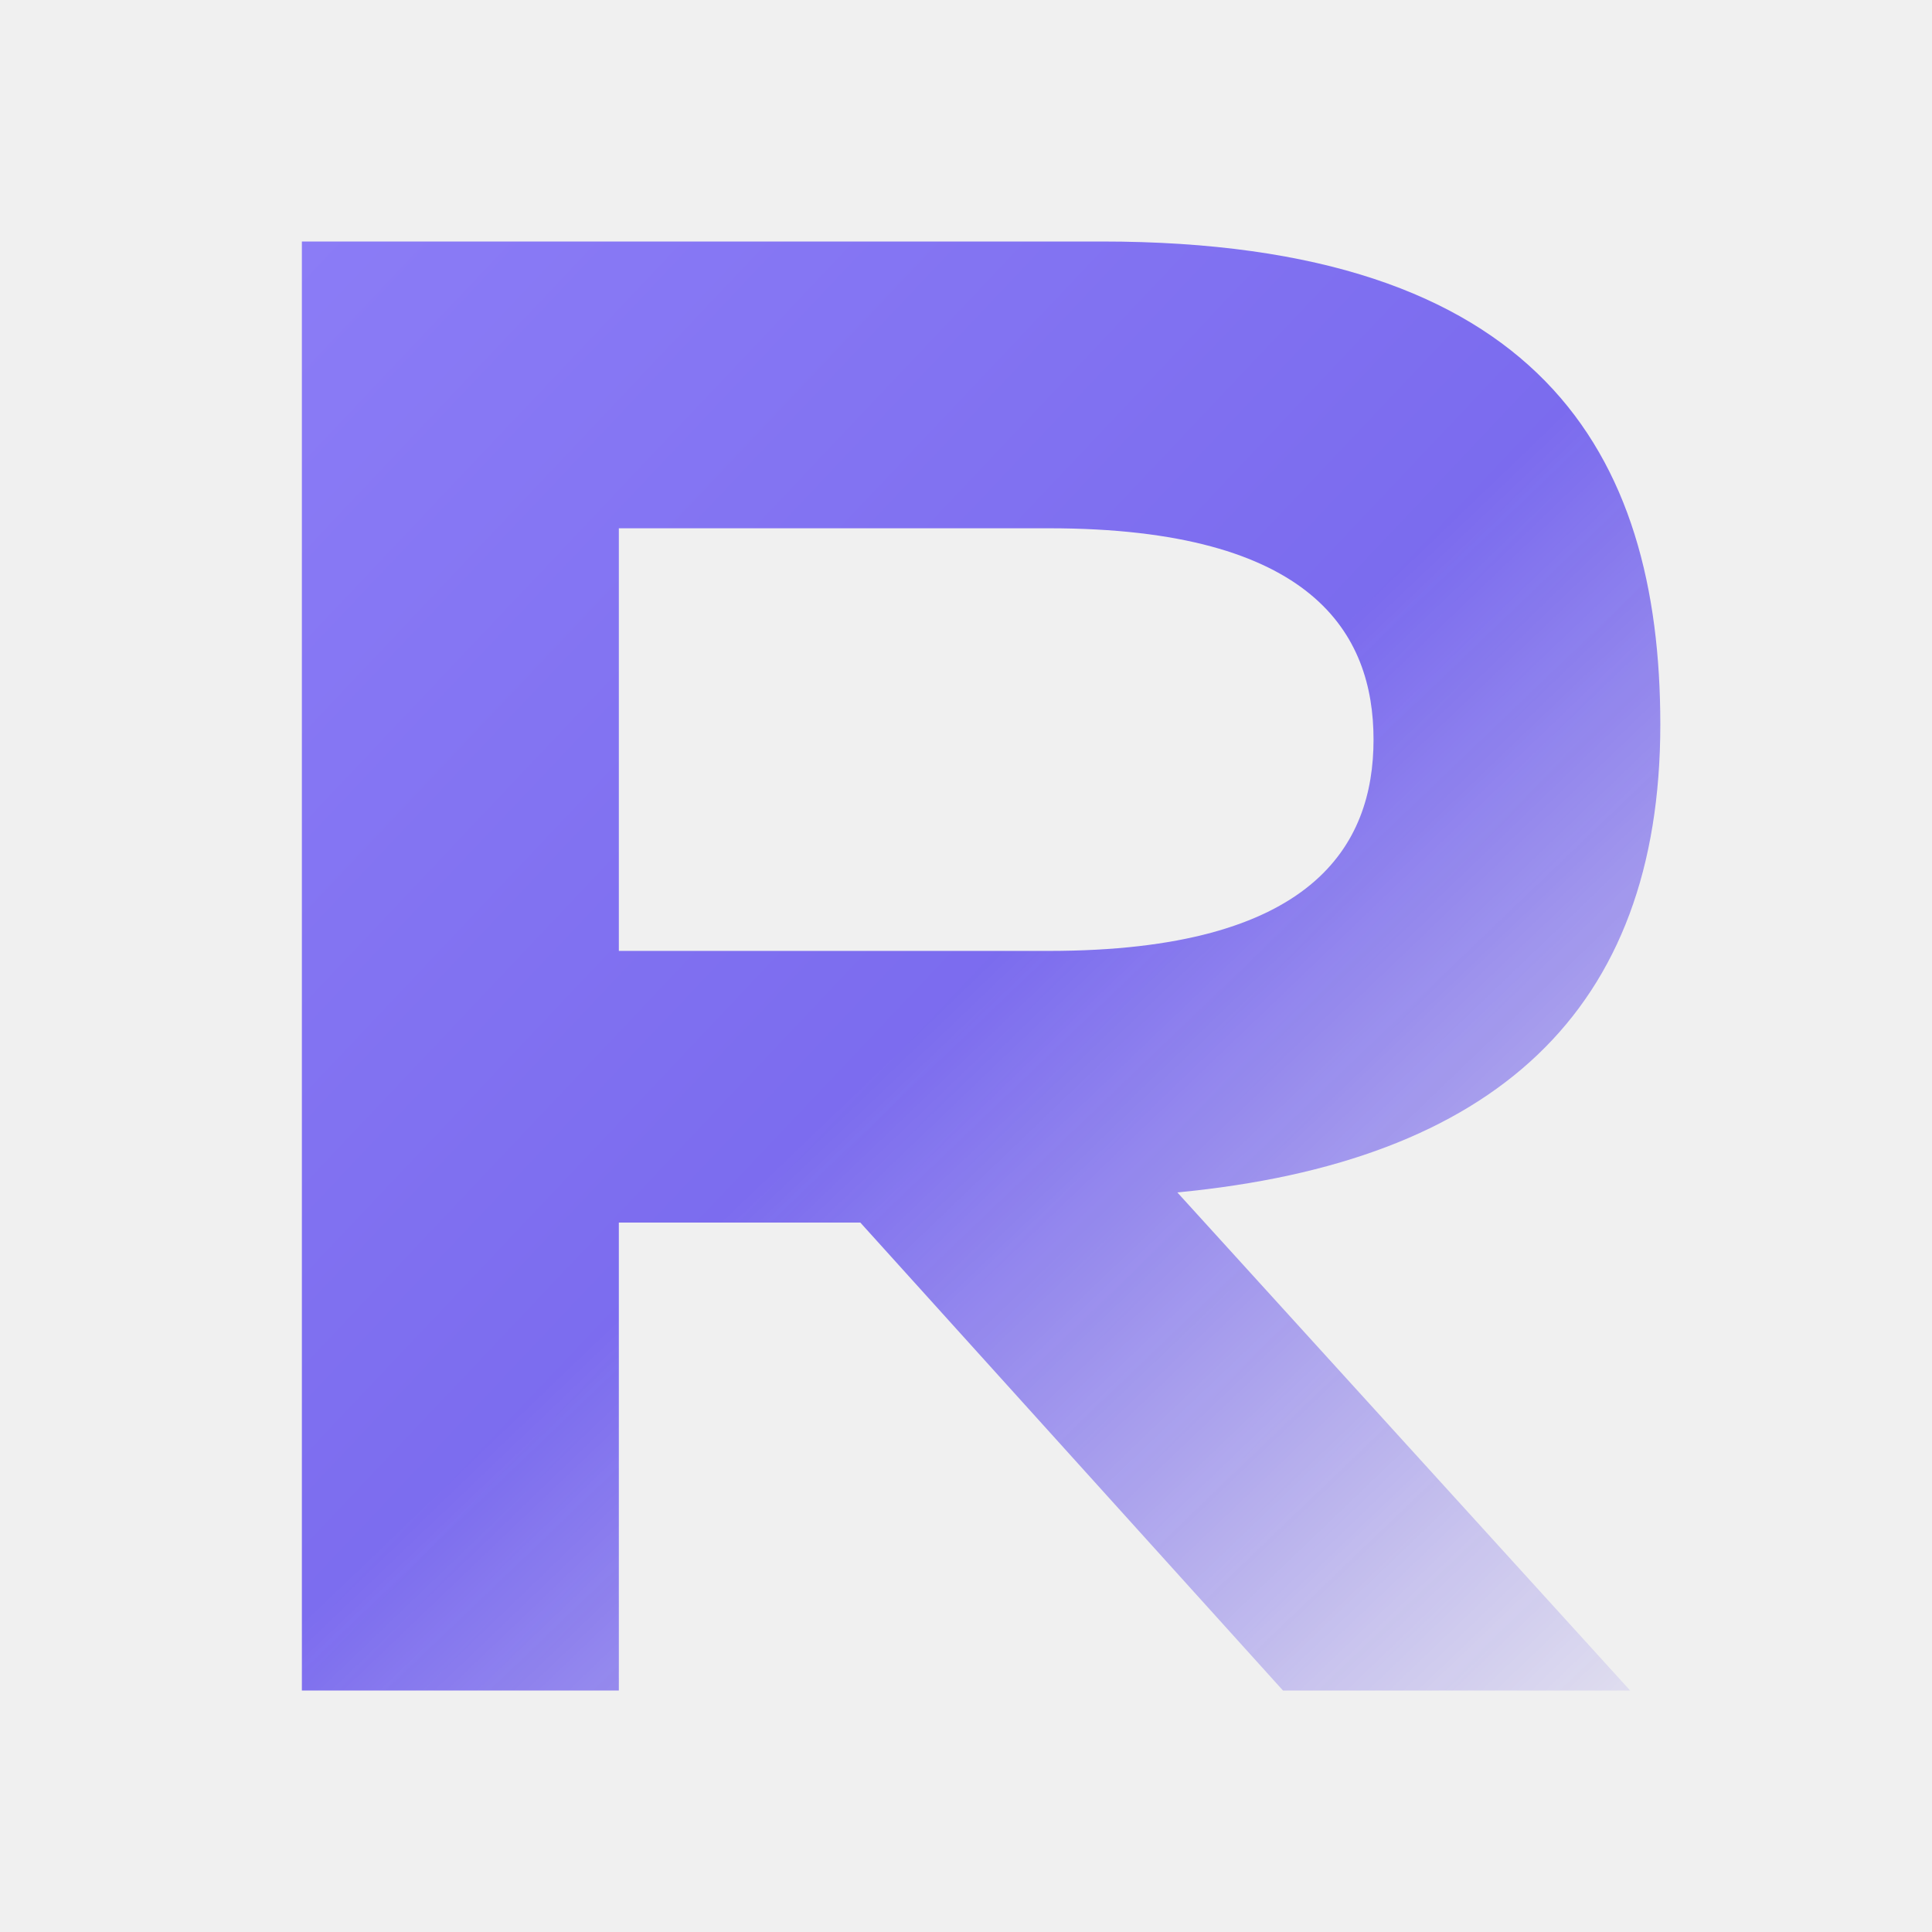
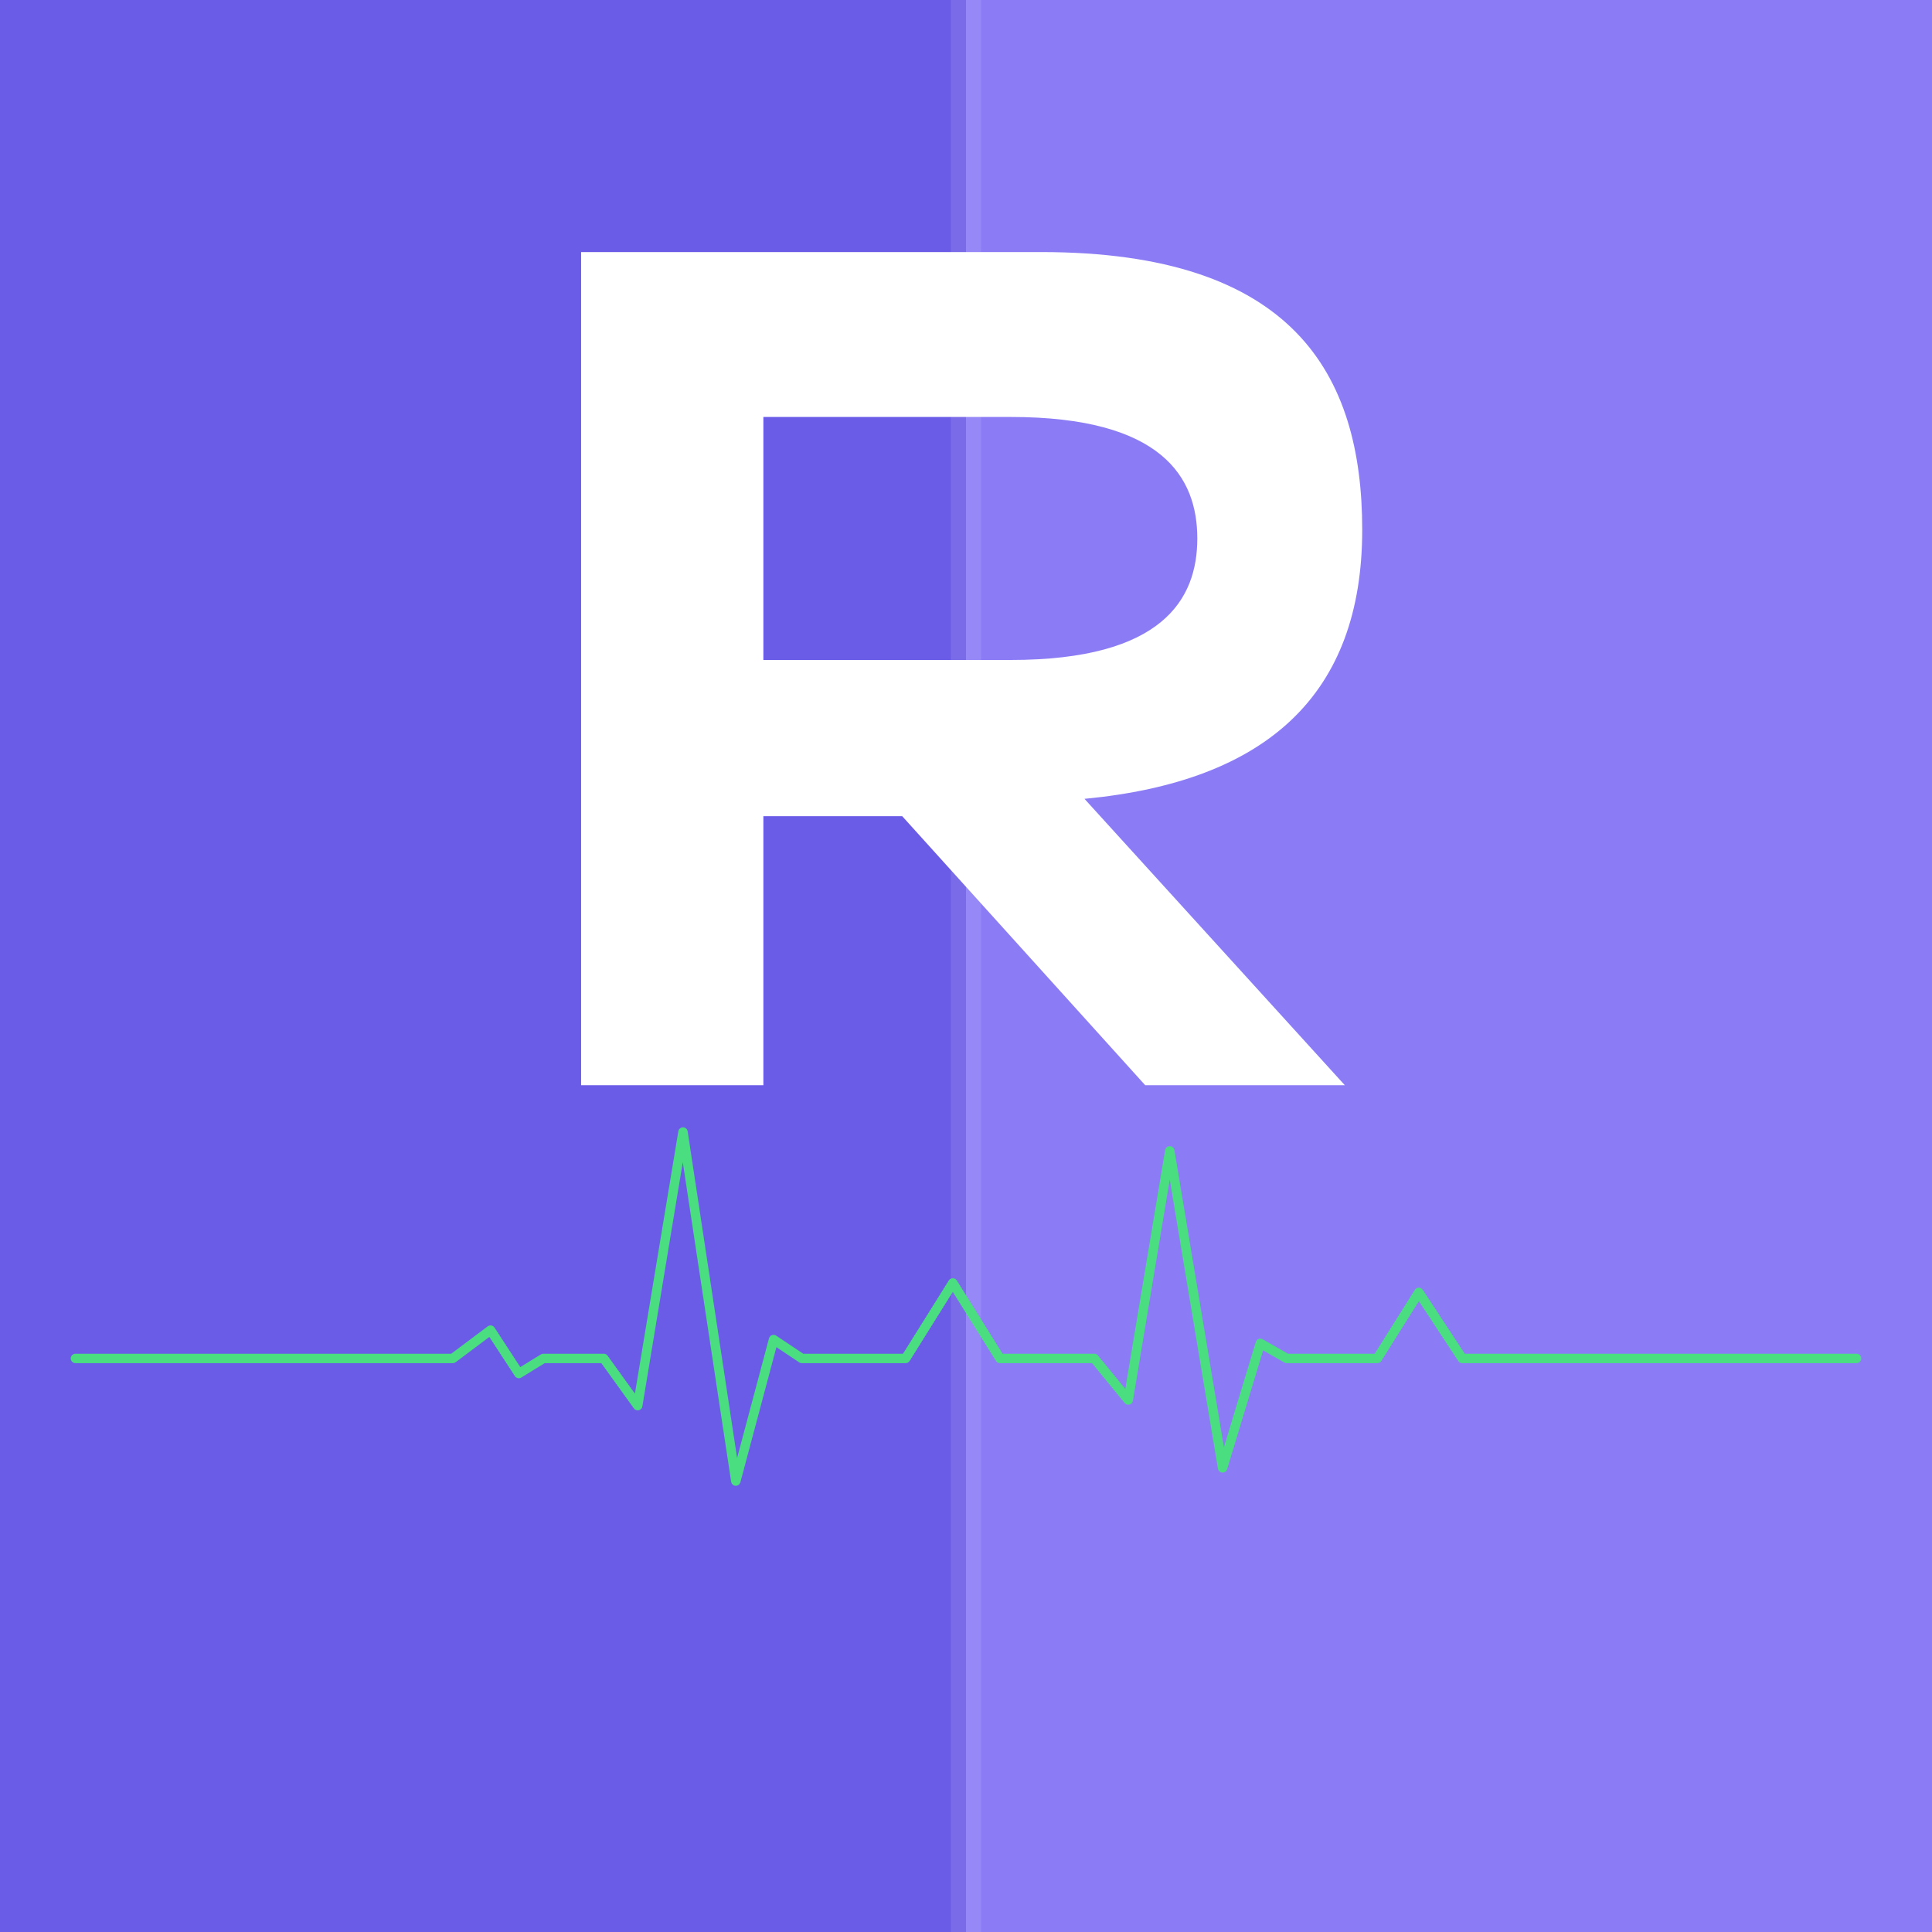
<svg xmlns="http://www.w3.org/2000/svg" viewBox="0 0 512 512">
  <defs>
-     <linearGradient id="purpleGrad" x1="0%" y1="0%" x2="100%" y2="100%">
-       <stop offset="0%" style="stop-color:#8B7CF6" />
-       <stop offset="100%" style="stop-color:#6C5CE7" />
-     </linearGradient>
-     <linearGradient id="fadeMask" x1="0" y1="0" x2="460" y2="480" gradientUnits="userSpaceOnUse">
-       <stop offset="0%" style="stop-color:white; stop-opacity:1" />
-       <stop offset="55%" style="stop-color:white; stop-opacity:1" />
-       <stop offset="85%" style="stop-color:white; stop-opacity:0.3" />
-       <stop offset="100%" style="stop-color:white; stop-opacity:0" />
-     </linearGradient>
-     <mask id="fadeEffect">
-       <rect width="512" height="512" fill="url(#fadeMask)" />
-     </mask>
+     <clipPath id="leftClip">
+       <rect x="0" y="0" width="256" height="512" />
+     </clipPath>
+     <clipPath id="rightClip">
+       <rect x="256" y="0" width="256" height="512" />
+     </clipPath>
  </defs>
-   <path fill-rule="evenodd" d="     M 80 448 V 64 H 292     C 408 64, 440 120, 440 192     C 440 268, 396 308, 312 316     L 432 448 H 340 L 228 324 H 164 V 448 Z     M 164 140 H 278     C 348 140, 364 168, 364 196     C 364 224, 348 252, 278 252 H 164 Z   " fill="url(#purpleGrad)" mask="url(#fadeEffect)" />
+   <rect width="256" height="512" fill="#6B5CE7" />
+   <rect x="256" width="256" height="512" fill="#8B7CF6" />
+   <rect x="252" y="0" width="8" height="512" fill="rgba(255,255,255,0.1)" />
+   <g transform="translate(108, 30) scale(0.575)">
+     <path fill-rule="evenodd" d="       M 80 448 V 64 H 292       C 408 64, 440 120, 440 192       C 440 268, 396 308, 312 316       L 432 448 H 340 L 228 324 H 164 V 448 Z       M 164 140 H 278       C 348 140, 364 168, 364 196       C 364 224, 348 252, 278 252 H 164 Z     " fill="white" />
+   </g>
+   <g transform="translate(0, 360)">
+     <polyline points="       20,0 120,0       130,-7.5 137.5,4 144,0       160,0       169,12.5 181,-60 195,32.5 205,-5 212.5,0       240,0       252.5,-20 265,0       290,0       299,11 310,-55 324,29 334,-4 341,0       365,0       376,-17.5 387.5,0       492,0     " fill="none" stroke="#4ADE80" stroke-width="2.5" stroke-linecap="round" stroke-linejoin="round" />
+   </g>
</svg>
